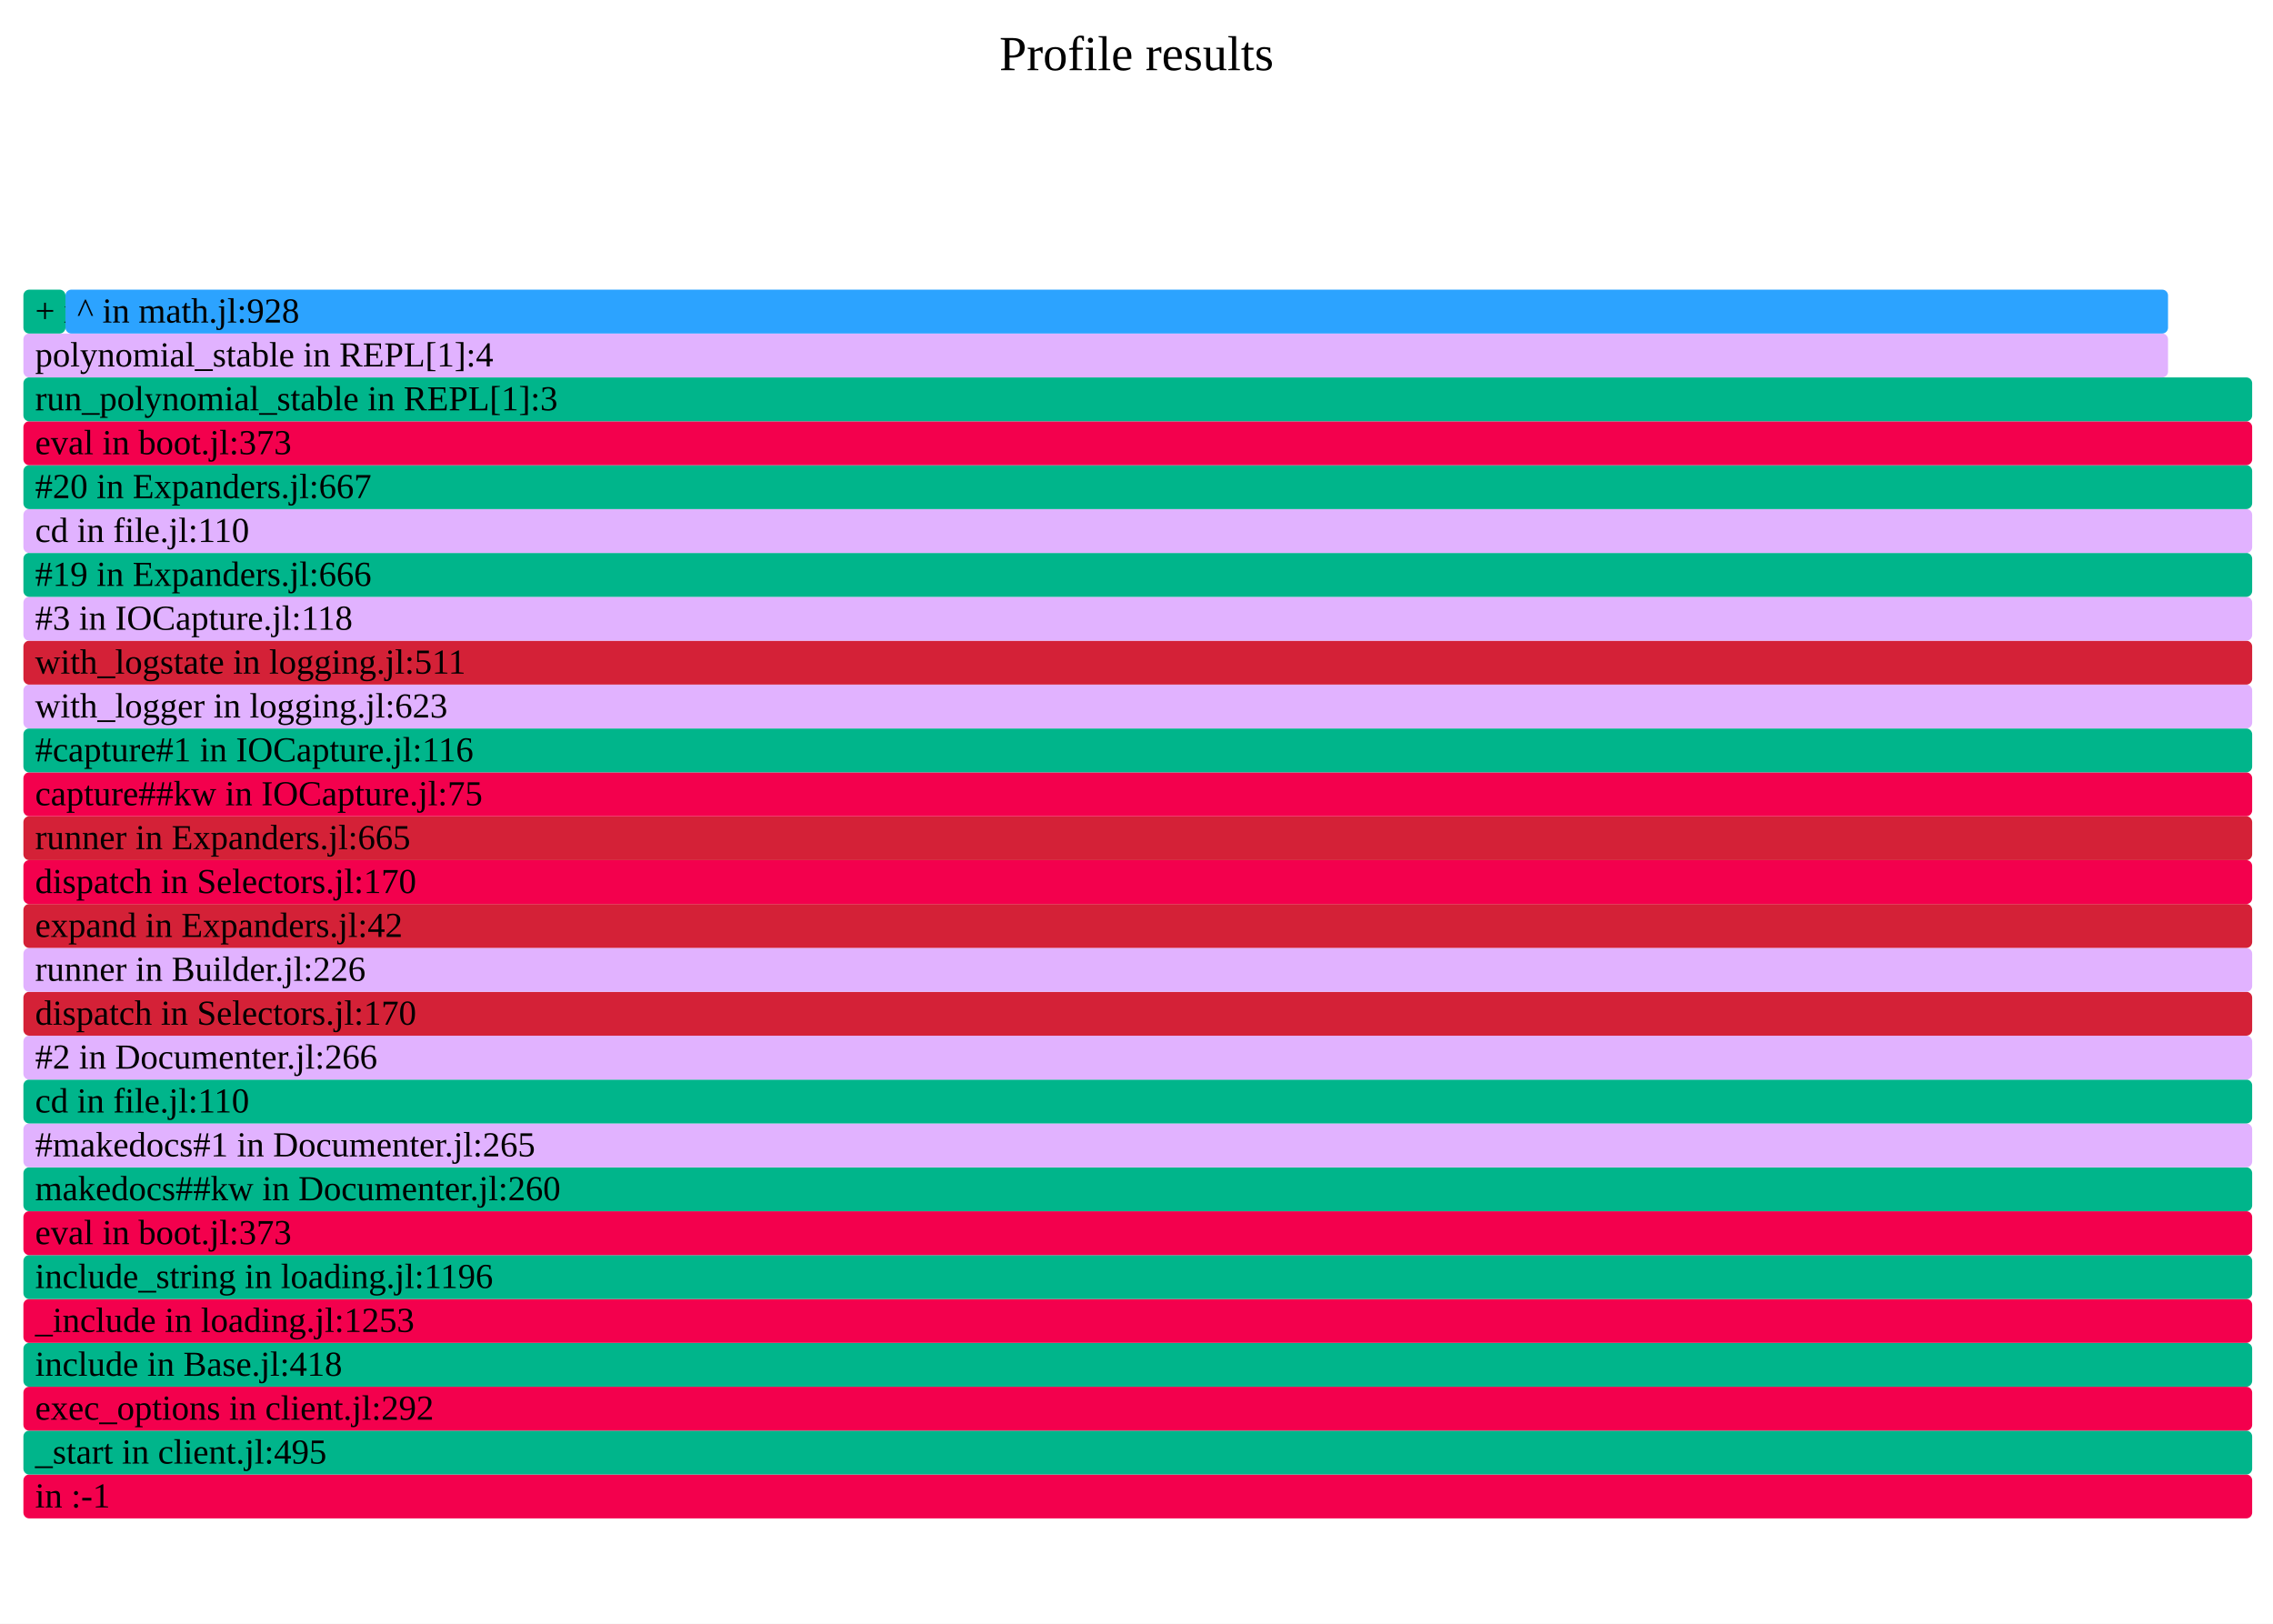
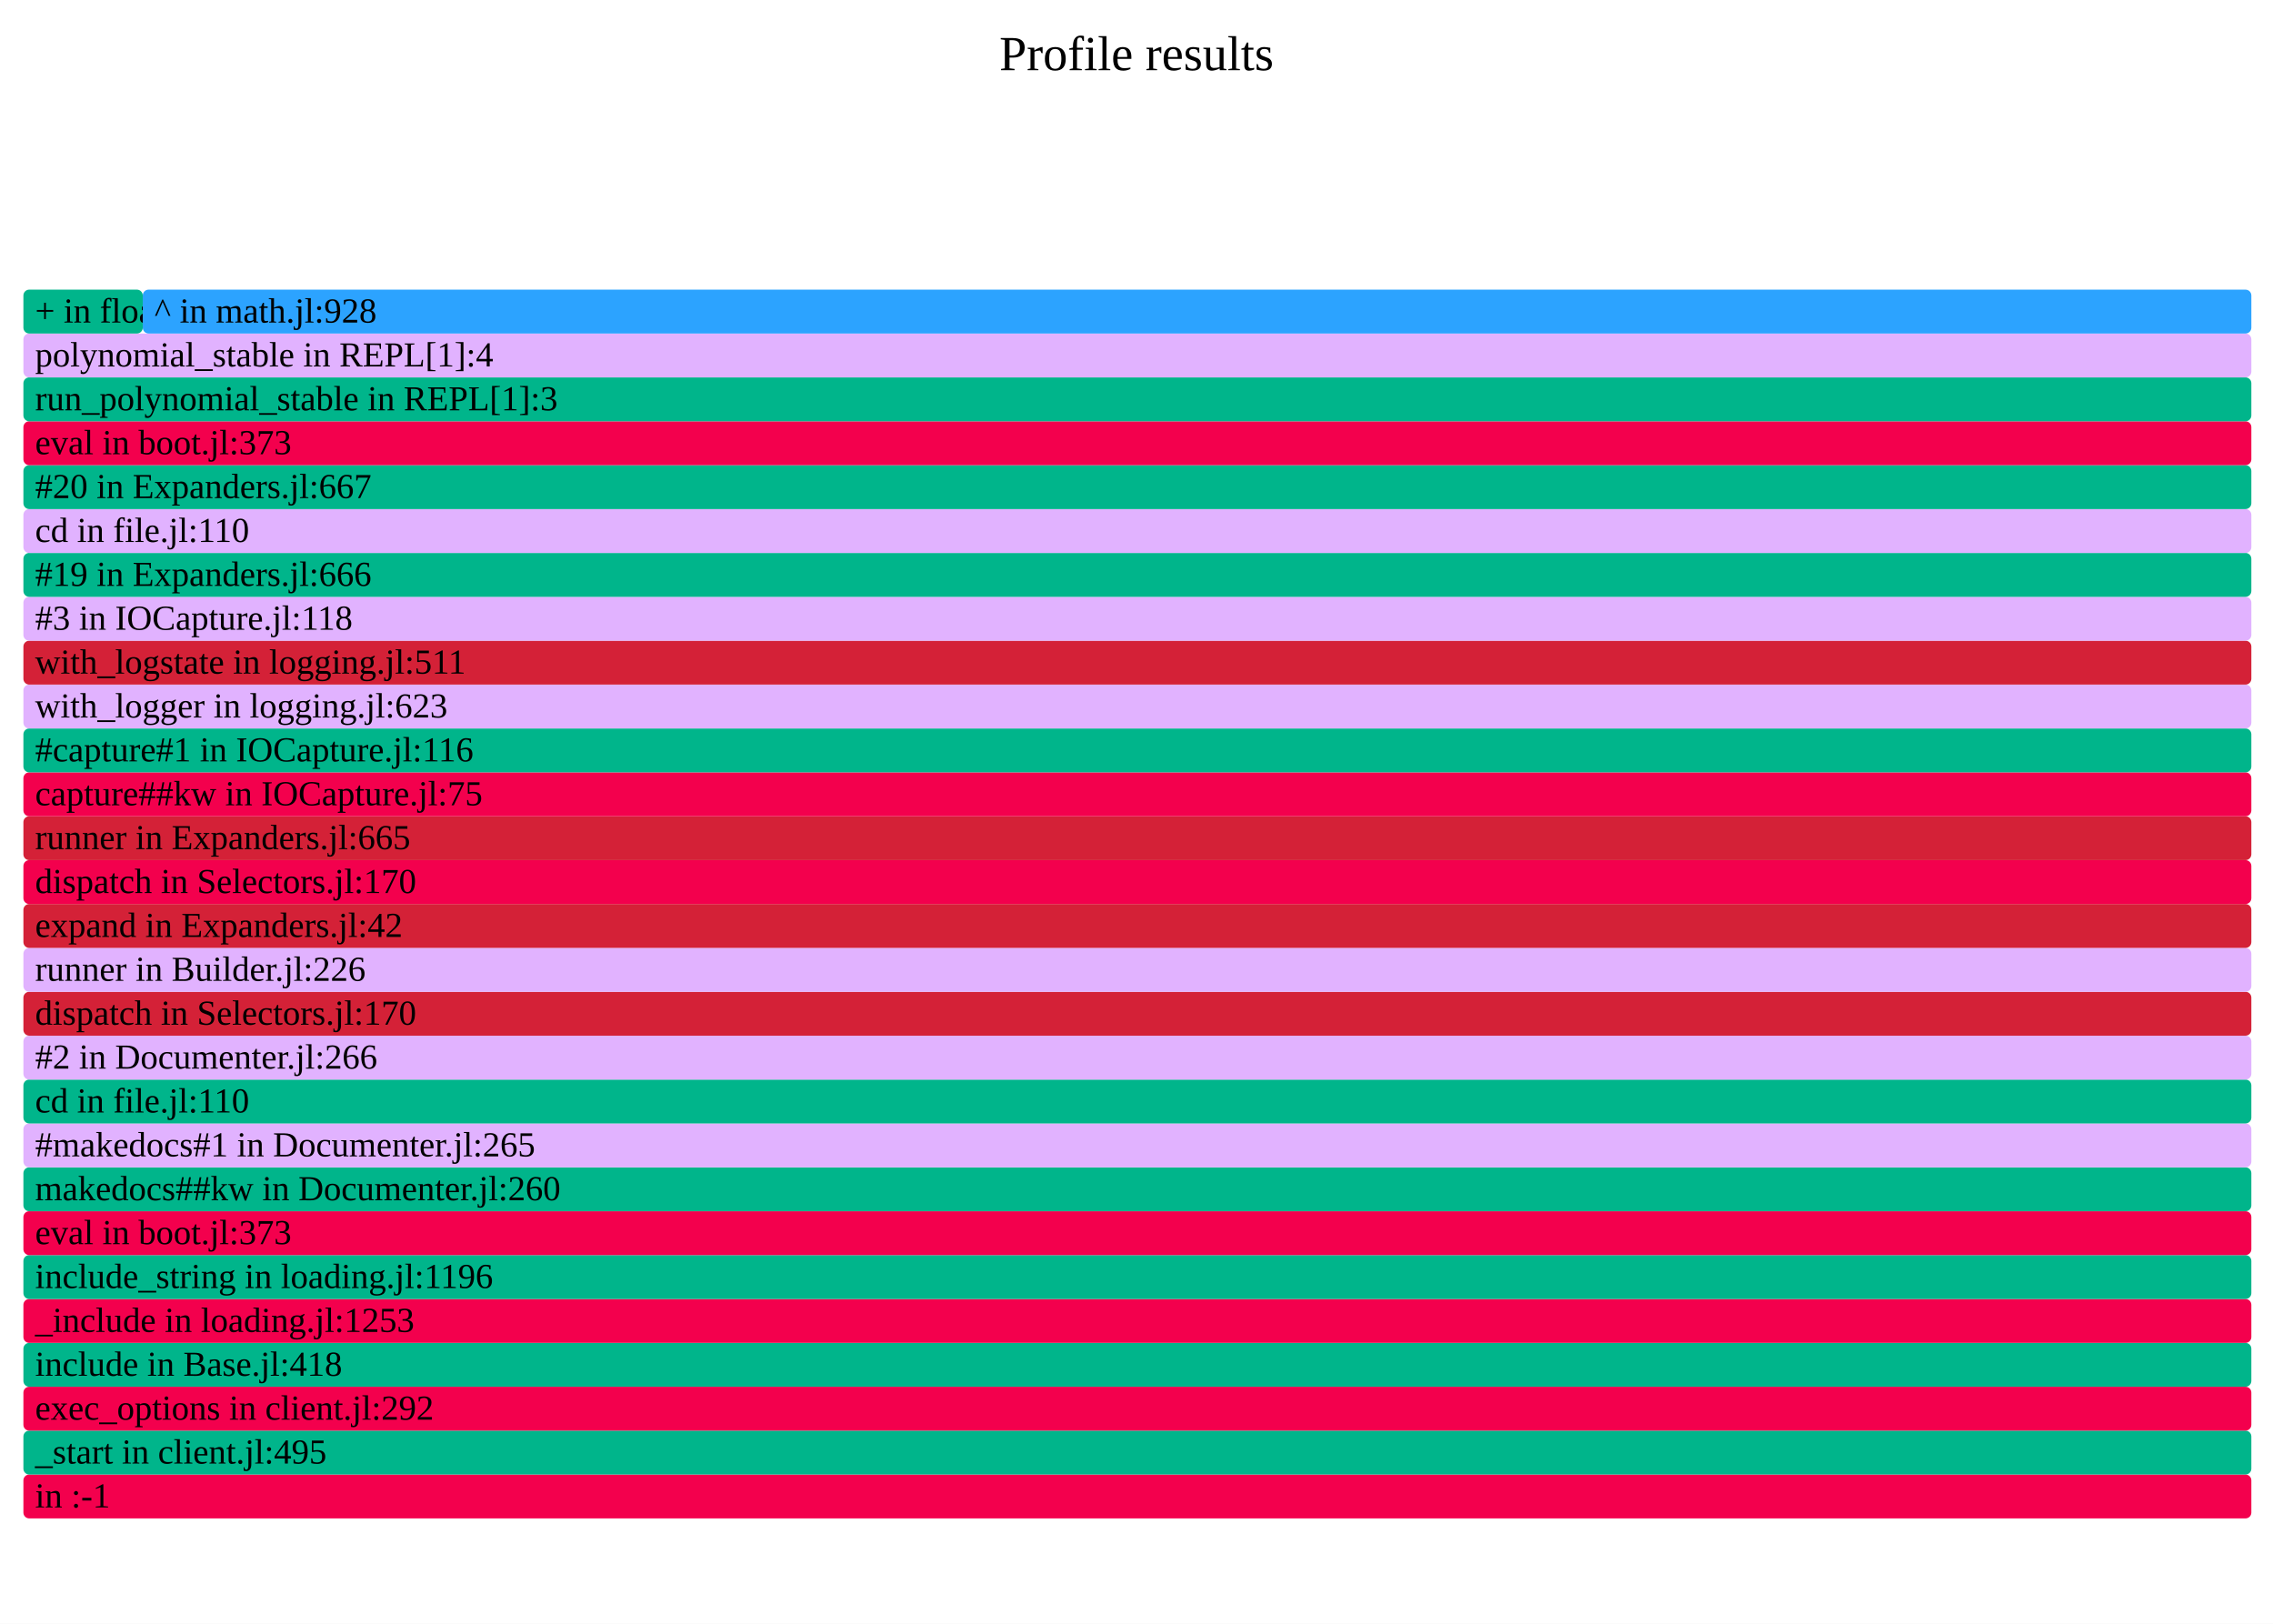
- <svg xmlns="http://www.w3.org/2000/svg" version="1.1" width="777" height="555" viewBox="0 0 777 555" id="fig-624cdb85050a4caba80b32f3f1be1554">
+ <svg xmlns="http://www.w3.org/2000/svg" version="1.1" width="777" height="555" viewBox="0 0 777 555" id="fig-30c11633a83946f4873e367ec14bdf76">
  <defs>
-     <clipPath id="fig-624cdb85050a4caba80b32f3f1be1554-clip">
+     <clipPath id="fig-30c11633a83946f4873e367ec14bdf76-clip">
      <rect x="0" y="0" width="777" height="555" />
    </clipPath>
  </defs>
  <style type="text/css">
-     #fig-624cdb85050a4caba80b32f3f1be1554 text {
+     #fig-30c11633a83946f4873e367ec14bdf76 text {
        pointer-events: none;
        font-family: inherit;
        font-size: 12px;
        fill: #000000;
    }
-     text#fig-624cdb85050a4caba80b32f3f1be1554-caption {
+     text#fig-30c11633a83946f4873e367ec14bdf76-caption {
        font-size: 16.8px;
        fill: #000000;
        text-anchor: middle;
    }
-     #fig-624cdb85050a4caba80b32f3f1be1554-bg {
+     #fig-30c11633a83946f4873e367ec14bdf76-bg {
        fill: #FFFFFF;
    }
-     #fig-624cdb85050a4caba80b32f3f1be1554-viewport rect, #fig-624cdb85050a4caba80b32f3f1be1554-viewport path {
+     #fig-30c11633a83946f4873e367ec14bdf76-viewport rect, #fig-30c11633a83946f4873e367ec14bdf76-viewport path {
        vector-effect: non-scaling-stroke;
        fill-opacity: 1;
    }
-     #fig-624cdb85050a4caba80b32f3f1be1554-viewport text {
+     #fig-30c11633a83946f4873e367ec14bdf76-viewport text {
        stroke: #000000;
        stroke-width: 0;
        stroke-opacity: 0.35;
    }
-     #fig-624cdb85050a4caba80b32f3f1be1554-viewport rect:hover, #fig-624cdb85050a4caba80b32f3f1be1554-viewport path:hover {
+     #fig-30c11633a83946f4873e367ec14bdf76-viewport rect:hover, #fig-30c11633a83946f4873e367ec14bdf76-viewport path:hover {
        fill-opacity: 0.75;
        stroke: #000000;
        stroke-width: 0.5;
    }
-     #fig-624cdb85050a4caba80b32f3f1be1554-viewport + rect {
+     #fig-30c11633a83946f4873e367ec14bdf76-viewport + rect {
        fill: #FFFFFF;
        opacity: 0.8;
    }
-     text#fig-624cdb85050a4caba80b32f3f1be1554-details{
+     text#fig-30c11633a83946f4873e367ec14bdf76-details{
        fill: #000000;
    }
</style>
-   <g id="fig-624cdb85050a4caba80b32f3f1be1554-frame" clip-path="url(#fig-624cdb85050a4caba80b32f3f1be1554-clip)">
-     <rect id="fig-624cdb85050a4caba80b32f3f1be1554-bg" x="0" y="0" width="777" height="555" />
-     <text id="fig-624cdb85050a4caba80b32f3f1be1554-caption" x="388.5" y="24">Profile results</text>
-     <g id="fig-624cdb85050a4caba80b32f3f1be1554-viewport" transform="scale(1)">
-       <rect x="8" y="504" width="761.88" height="15" rx="2" fill="#F3004D" data-dinfo="" />
+   <g id="fig-30c11633a83946f4873e367ec14bdf76-frame" clip-path="url(#fig-30c11633a83946f4873e367ec14bdf76-clip)">
+     <rect id="fig-30c11633a83946f4873e367ec14bdf76-bg" x="0" y="0" width="777" height="555" />
+     <text id="fig-30c11633a83946f4873e367ec14bdf76-caption" x="388.5" y="24">Profile results</text>
+     <g id="fig-30c11633a83946f4873e367ec14bdf76-viewport" transform="scale(1)">
+       <rect x="8" y="504" width="761.6" height="15" rx="2" fill="#F3004D" data-dinfo="" />
      <text x="8" dx="4" y="515.25"> in :-1</text>
-       <rect x="8" y="489" width="761.88" height="15" rx="2" fill="#00B58B" data-dinfo="./" />
+       <rect x="8" y="489" width="761.6" height="15" rx="2" fill="#00B58B" data-dinfo="./" />
      <text x="8" dx="4" y="500.25">_start in client.jl:495</text>
-       <rect x="8" y="474" width="761.88" height="15" rx="2" fill="#F3004D" data-dinfo="./" />
+       <rect x="8" y="474" width="761.6" height="15" rx="2" fill="#F3004D" data-dinfo="./" />
      <text x="8" dx="4" y="485.25">exec_options in client.jl:292</text>
-       <rect x="8" y="459" width="761.88" height="15" rx="2" fill="#00B58B" data-dinfo="./" />
+       <rect x="8" y="459" width="761.6" height="15" rx="2" fill="#00B58B" data-dinfo="./" />
      <text x="8" dx="4" y="470.25">include in Base.jl:418</text>
-       <rect x="8" y="444" width="761.88" height="15" rx="2" fill="#F3004D" data-dinfo="./" />
+       <rect x="8" y="444" width="761.6" height="15" rx="2" fill="#F3004D" data-dinfo="./" />
      <text x="8" dx="4" y="455.25">_include in loading.jl:1253</text>
-       <rect x="8" y="429" width="761.88" height="15" rx="2" fill="#00B58B" data-dinfo="./" />
+       <rect x="8" y="429" width="761.6" height="15" rx="2" fill="#00B58B" data-dinfo="./" />
      <text x="8" dx="4" y="440.25">include_string in loading.jl:1196</text>
-       <rect x="8" y="414" width="761.88" height="15" rx="2" fill="#F3004D" data-dinfo="./" />
+       <rect x="8" y="414" width="761.6" height="15" rx="2" fill="#F3004D" data-dinfo="./" />
      <text x="8" dx="4" y="425.25">eval in boot.jl:373</text>
-       <rect x="8" y="399" width="761.88" height="15" rx="2" fill="#00B58B" data-dinfo="/home/runner/.julia/packages/Documenter/qdbx6/src/" />
+       <rect x="8" y="399" width="761.6" height="15" rx="2" fill="#00B58B" data-dinfo="/home/runner/.julia/packages/Documenter/qdbx6/src/" />
      <text x="8" dx="4" y="410.25">makedocs##kw in Documenter.jl:260</text>
-       <rect x="8" y="384" width="761.88" height="15" rx="2" fill="#E1B2FF" data-dinfo="/home/runner/.julia/packages/Documenter/qdbx6/src/" />
+       <rect x="8" y="384" width="761.6" height="15" rx="2" fill="#E1B2FF" data-dinfo="/home/runner/.julia/packages/Documenter/qdbx6/src/" />
      <text x="8" dx="4" y="395.25">#makedocs#1 in Documenter.jl:265</text>
-       <rect x="8" y="369" width="761.88" height="15" rx="2" fill="#00B58B" data-dinfo="./" />
+       <rect x="8" y="369" width="761.6" height="15" rx="2" fill="#00B58B" data-dinfo="./" />
      <text x="8" dx="4" y="380.25">cd in file.jl:110</text>
-       <rect x="8" y="354" width="761.88" height="15" rx="2" fill="#E1B2FF" data-dinfo="/home/runner/.julia/packages/Documenter/qdbx6/src/" />
+       <rect x="8" y="354" width="761.6" height="15" rx="2" fill="#E1B2FF" data-dinfo="/home/runner/.julia/packages/Documenter/qdbx6/src/" />
      <text x="8" dx="4" y="365.25">#2 in Documenter.jl:266</text>
-       <rect x="8" y="339" width="761.88" height="15" rx="2" fill="#D42137" data-dinfo="/home/runner/.julia/packages/Documenter/qdbx6/src/Utilities/" />
+       <rect x="8" y="339" width="761.6" height="15" rx="2" fill="#D42137" data-dinfo="/home/runner/.julia/packages/Documenter/qdbx6/src/Utilities/" />
      <text x="8" dx="4" y="350.25">dispatch in Selectors.jl:170</text>
-       <rect x="8" y="324" width="761.88" height="15" rx="2" fill="#E1B2FF" data-dinfo="/home/runner/.julia/packages/Documenter/qdbx6/src/" />
+       <rect x="8" y="324" width="761.6" height="15" rx="2" fill="#E1B2FF" data-dinfo="/home/runner/.julia/packages/Documenter/qdbx6/src/" />
      <text x="8" dx="4" y="335.25">runner in Builder.jl:226</text>
-       <rect x="8" y="309" width="761.88" height="15" rx="2" fill="#D42137" data-dinfo="/home/runner/.julia/packages/Documenter/qdbx6/src/" />
+       <rect x="8" y="309" width="761.6" height="15" rx="2" fill="#D42137" data-dinfo="/home/runner/.julia/packages/Documenter/qdbx6/src/" />
      <text x="8" dx="4" y="320.25">expand in Expanders.jl:42</text>
-       <rect x="8" y="294" width="761.88" height="15" rx="2" fill="#F3004D" data-dinfo="/home/runner/.julia/packages/Documenter/qdbx6/src/Utilities/" />
+       <rect x="8" y="294" width="761.6" height="15" rx="2" fill="#F3004D" data-dinfo="/home/runner/.julia/packages/Documenter/qdbx6/src/Utilities/" />
      <text x="8" dx="4" y="305.25">dispatch in Selectors.jl:170</text>
-       <rect x="8" y="279" width="761.88" height="15" rx="2" fill="#D42137" data-dinfo="/home/runner/.julia/packages/Documenter/qdbx6/src/" />
+       <rect x="8" y="279" width="761.6" height="15" rx="2" fill="#D42137" data-dinfo="/home/runner/.julia/packages/Documenter/qdbx6/src/" />
      <text x="8" dx="4" y="290.25">runner in Expanders.jl:665</text>
-       <rect x="8" y="264" width="761.88" height="15" rx="2" fill="#F3004D" data-dinfo="/home/runner/.julia/packages/IOCapture/sXY71/src/" />
+       <rect x="8" y="264" width="761.6" height="15" rx="2" fill="#F3004D" data-dinfo="/home/runner/.julia/packages/IOCapture/sXY71/src/" />
      <text x="8" dx="4" y="275.25">capture##kw in IOCapture.jl:75</text>
-       <rect x="8" y="249" width="761.88" height="15" rx="2" fill="#00B58B" data-dinfo="/home/runner/.julia/packages/IOCapture/sXY71/src/" />
+       <rect x="8" y="249" width="761.6" height="15" rx="2" fill="#00B58B" data-dinfo="/home/runner/.julia/packages/IOCapture/sXY71/src/" />
      <text x="8" dx="4" y="260.25">#capture#1 in IOCapture.jl:116</text>
-       <rect x="8" y="234" width="761.88" height="15" rx="2" fill="#E1B2FF" data-dinfo="./" />
+       <rect x="8" y="234" width="761.6" height="15" rx="2" fill="#E1B2FF" data-dinfo="./" />
      <text x="8" dx="4" y="245.25">with_logger in logging.jl:623</text>
-       <rect x="8" y="219" width="761.88" height="15" rx="2" fill="#D42137" data-dinfo="./" />
+       <rect x="8" y="219" width="761.6" height="15" rx="2" fill="#D42137" data-dinfo="./" />
      <text x="8" dx="4" y="230.25">with_logstate in logging.jl:511</text>
-       <rect x="8" y="204" width="761.88" height="15" rx="2" fill="#E1B2FF" data-dinfo="/home/runner/.julia/packages/IOCapture/sXY71/src/" />
+       <rect x="8" y="204" width="761.6" height="15" rx="2" fill="#E1B2FF" data-dinfo="/home/runner/.julia/packages/IOCapture/sXY71/src/" />
      <text x="8" dx="4" y="215.25">#3 in IOCapture.jl:118</text>
-       <rect x="8" y="189" width="761.88" height="15" rx="2" fill="#00B58B" data-dinfo="/home/runner/.julia/packages/Documenter/qdbx6/src/" />
+       <rect x="8" y="189" width="761.6" height="15" rx="2" fill="#00B58B" data-dinfo="/home/runner/.julia/packages/Documenter/qdbx6/src/" />
      <text x="8" dx="4" y="200.25">#19 in Expanders.jl:666</text>
-       <rect x="8" y="174" width="761.88" height="15" rx="2" fill="#E1B2FF" data-dinfo="./" />
+       <rect x="8" y="174" width="761.6" height="15" rx="2" fill="#E1B2FF" data-dinfo="./" />
      <text x="8" dx="4" y="185.25">cd in file.jl:110</text>
-       <rect x="8" y="159" width="761.88" height="15" rx="2" fill="#00B58B" data-dinfo="/home/runner/.julia/packages/Documenter/qdbx6/src/" />
+       <rect x="8" y="159" width="761.6" height="15" rx="2" fill="#00B58B" data-dinfo="/home/runner/.julia/packages/Documenter/qdbx6/src/" />
      <text x="8" dx="4" y="170.25">#20 in Expanders.jl:667</text>
-       <rect x="8" y="144" width="761.88" height="15" rx="2" fill="#F3004D" data-dinfo="./" />
+       <rect x="8" y="144" width="761.6" height="15" rx="2" fill="#F3004D" data-dinfo="./" />
      <text x="8" dx="4" y="155.25">eval in boot.jl:373</text>
-       <rect x="8" y="129" width="761.88" height="15" rx="2" fill="#00B58B" data-dinfo="./" />
+       <rect x="8" y="129" width="761.6" height="15" rx="2" fill="#00B58B" data-dinfo="./" />
      <text x="8" dx="4" y="140.25">run_polynomial_stable in REPL[1]:3</text>
-       <rect x="8" y="114" width="733.12" height="15" rx="2" fill="#E1B2FF" data-dinfo="./" />
+       <rect x="8" y="114" width="761.6" height="15" rx="2" fill="#E1B2FF" data-dinfo="./" />
      <text x="8" dx="4" y="125.25">polynomial_stable in REPL[1]:4</text>
-       <rect x="8" y="99" width="14.38" height="15" rx="2" fill="#00B58B" data-dinfo="./" />
+       <rect x="8" y="99" width="40.8" height="15" rx="2" fill="#00B58B" data-dinfo="./" />
      <text x="8" dx="4" y="110.25">+ in float.jl:399</text>
-       <rect x="22.38" y="99" width="718.74" height="15" rx="2" fill="#2CA3FF" data-dinfo="./" />
-       <text x="22.38" dx="4" y="110.25">^ in math.jl:928</text>
+       <rect x="48.8" y="99" width="720.8" height="15" rx="2" fill="#2CA3FF" data-dinfo="./" />
+       <text x="48.8" dx="4" y="110.25">^ in math.jl:928</text>
    </g>
  </g>
</svg>
